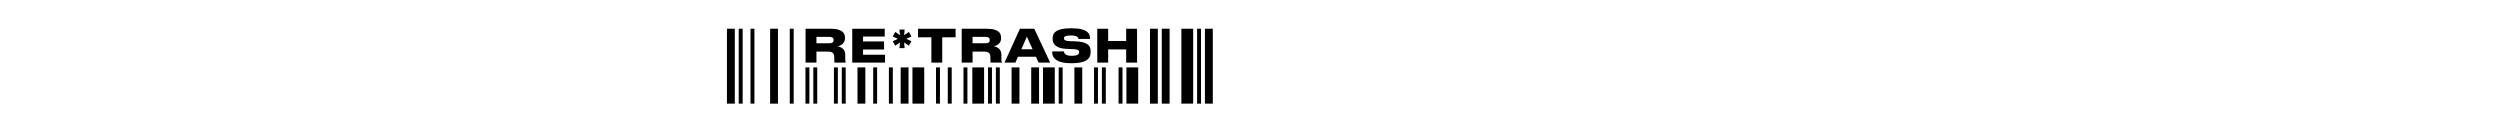
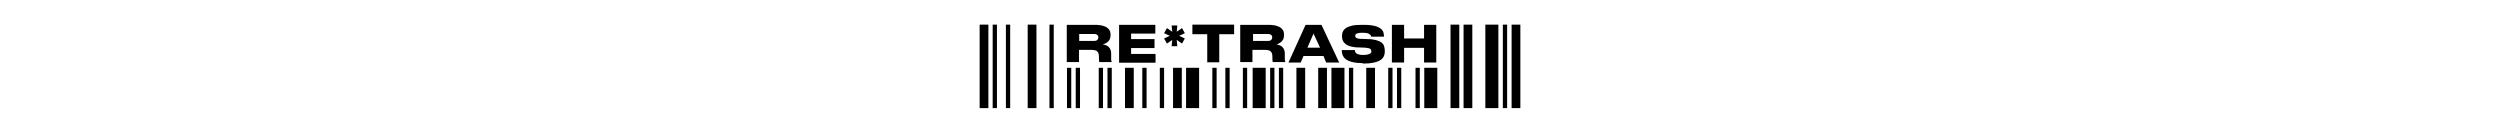
- <svg xmlns="http://www.w3.org/2000/svg" width="1228" height="65" viewBox="0 0 1228 65" fill="none">
-   <path d="M357.075 14.109V50.9H360.932V14.109H357.075Z" fill="black" />
-   <path d="M362.861 14.109V50.9H364.79V14.109H362.861Z" fill="black" />
-   <path d="M368.646 14.109V50.9H370.574V14.109H368.646Z" fill="black" />
-   <path d="M378.288 14.109V50.9H382.145V14.109H378.288Z" fill="black" />
-   <path d="M387.931 14.109V50.9H389.859V14.109H387.931Z" fill="black" />
-   <path d="M395.645 33.106V50.9H397.573V33.106H395.645Z" fill="black" />
-   <path d="M399.501 33.106V50.9H401.429V33.106H399.501Z" fill="black" />
-   <path d="M409.626 33.106V50.9H411.554V33.106H409.626Z" fill="black" />
-   <path d="M413.483 33.106V50.9H415.412V33.106H413.483Z" fill="black" />
-   <path d="M421.197 33.106V50.9H425.054V33.106H421.197Z" fill="black" />
-   <path d="M428.911 33.106V50.9H430.84V33.106H428.911Z" fill="black" />
-   <path d="M436.625 33.106V50.9H438.553V33.106H436.625Z" fill="black" />
-   <path d="M442.41 33.106V50.9H446.267V33.106H442.41Z" fill="black" />
-   <path d="M448.196 33.106V50.9H453.982V33.106H448.196Z" fill="black" />
-   <path d="M459.767 33.106V50.9H461.695V33.106H459.767Z" fill="black" />
-   <path d="M465.552 33.106V50.9H467.48V33.106H465.552Z" fill="black" />
-   <path d="M473.266 33.106V50.9H475.194V33.106H473.266Z" fill="black" />
-   <path d="M477.604 33.106V50.9H483.39V33.106H477.604Z" fill="black" />
-   <path d="M485.319 33.106V50.9H487.248V33.106H485.319Z" fill="black" />
-   <path d="M489.176 33.106V50.9H491.104V33.106H489.176Z" fill="black" />
-   <path d="M496.89 33.106V50.9H500.747V33.106H496.89Z" fill="black" />
-   <path d="M506.532 33.106V50.9H510.389V33.106H506.532Z" fill="black" />
-   <path d="M512.318 33.106V50.9H518.104V33.106H512.318Z" fill="black" />
-   <path d="M520.032 33.106V50.9H521.961V33.106H520.032Z" fill="black" />
-   <path d="M527.745 33.106V50.9H531.602V33.106H527.745Z" fill="black" />
-   <path d="M537.388 33.106V50.9H539.316V33.106H537.388Z" fill="black" />
-   <path d="M541.245 33.106V50.9H543.174V33.106H541.245Z" fill="black" />
-   <path d="M549.44 33.106V50.9H551.369V33.106H549.44Z" fill="black" />
-   <path d="M553.299 33.106V50.9H559.084V33.106H553.299Z" fill="black" />
-   <path d="M564.868 14.109V50.9H568.725V14.109H564.868Z" fill="black" />
-   <path d="M570.655 14.109V50.9H574.512V14.109H570.655Z" fill="black" />
-   <path d="M580.296 14.109V50.9H586.081V14.109H580.296Z" fill="black" />
-   <path d="M588.011 14.109V50.9H589.939V14.109H588.011Z" fill="black" />
-   <path d="M591.867 14.109V50.9H595.724V14.109H591.867Z" fill="black" />
-   <path d="M401.039 21.253H407.33C407.763 21.253 408.114 21.216 408.382 21.142C408.666 21.052 408.89 20.933 409.054 20.784C409.218 20.635 409.33 20.464 409.39 20.27C409.45 20.076 409.479 19.875 409.479 19.666V19.622C409.479 19.428 409.45 19.242 409.39 19.063C409.33 18.869 409.218 18.705 409.054 18.571C408.89 18.422 408.666 18.311 408.382 18.236C408.114 18.147 407.763 18.102 407.33 18.102H401.039V21.253ZM411.427 22.751C411.979 22.855 412.487 23.011 412.95 23.22C413.412 23.428 413.808 23.704 414.136 24.047C414.465 24.375 414.718 24.777 414.897 25.254C415.091 25.716 415.188 26.259 415.188 26.885V29.053C415.188 29.575 415.211 29.94 415.256 30.148C415.315 30.357 415.382 30.521 415.457 30.64V30.752H409.927C409.897 30.692 409.868 30.58 409.838 30.416C409.808 30.253 409.793 29.999 409.793 29.657V28.271C409.793 27.735 409.741 27.28 409.636 26.907C409.532 26.535 409.353 26.237 409.099 26.014C408.86 25.775 408.539 25.604 408.136 25.5C407.733 25.395 407.241 25.343 406.659 25.343H401.039V30.752H395.688V14.124H408.047C409.599 14.124 410.838 14.265 411.763 14.549C412.688 14.832 413.39 15.189 413.868 15.621C414.36 16.053 414.681 16.538 414.83 17.074C414.979 17.61 415.054 18.124 415.054 18.616V18.817C415.054 19.369 414.957 19.868 414.763 20.315C414.569 20.747 414.308 21.127 413.979 21.454C413.651 21.782 413.263 22.058 412.815 22.281C412.382 22.49 411.92 22.646 411.427 22.751Z" fill="black" />
-   <path d="M434.586 14.124V17.946H423.929V20.359H434.25V24.315H423.929V26.885H434.72V30.752H418.623V14.124H434.586Z" fill="black" />
-   <path d="M441.82 23.64L442.074 20.847L439.752 22.466L438.48 20.244L441.024 19.069L438.48 17.895L439.752 15.672L442.074 17.291L441.82 14.498H444.364L444.109 17.291L446.431 15.672L447.703 17.895L445.159 19.069L447.703 20.244L446.431 22.466L444.109 20.847L444.364 23.64H441.82Z" fill="black" />
-   <path d="M457.496 18.326H450.937V14.124H469.384V18.326H462.825V30.752H457.496V18.326Z" fill="black" />
-   <path d="M477.736 21.253H484.027C484.459 21.253 484.81 21.216 485.079 21.142C485.362 21.052 485.586 20.933 485.75 20.784C485.915 20.635 486.027 20.464 486.086 20.27C486.146 20.076 486.176 19.875 486.176 19.666V19.622C486.176 19.428 486.146 19.242 486.086 19.063C486.027 18.869 485.915 18.705 485.75 18.571C485.586 18.422 485.362 18.311 485.079 18.236C484.81 18.147 484.459 18.102 484.027 18.102H477.736V21.253ZM488.124 22.751C488.676 22.855 489.183 23.011 489.646 23.22C490.109 23.428 490.504 23.704 490.833 24.047C491.161 24.375 491.415 24.777 491.594 25.254C491.788 25.716 491.885 26.259 491.885 26.885V29.053C491.885 29.575 491.907 29.94 491.952 30.148C492.012 30.357 492.079 30.521 492.153 30.64V30.752H486.624C486.594 30.692 486.564 30.58 486.534 30.416C486.504 30.253 486.489 29.999 486.489 29.657V28.271C486.489 27.735 486.437 27.28 486.333 26.907C486.228 26.535 486.049 26.237 485.795 26.014C485.556 25.775 485.236 25.604 484.833 25.5C484.43 25.395 483.937 25.343 483.355 25.343H477.736V30.752H472.385V14.124H484.743C486.295 14.124 487.534 14.265 488.459 14.549C489.385 14.832 490.086 15.189 490.564 15.621C491.056 16.053 491.377 16.538 491.527 17.074C491.676 17.61 491.75 18.124 491.75 18.616V18.817C491.75 19.369 491.653 19.868 491.459 20.315C491.265 20.747 491.004 21.127 490.676 21.454C490.347 21.782 489.959 22.058 489.512 22.281C489.079 22.49 488.616 22.646 488.124 22.751Z" fill="black" />
-   <path d="M504.409 17.99L501.678 24.203H507.207L504.409 17.99ZM508.842 27.869H500.043L498.767 30.752H493.416L500.984 14.124H508.036L515.849 30.752H510.14L508.842 27.869Z" fill="black" />
-   <path d="M526.084 31.042C524.696 31.042 523.502 30.953 522.502 30.774C521.502 30.595 520.659 30.357 519.972 30.059C519.286 29.761 518.733 29.418 518.316 29.031C517.913 28.643 517.599 28.241 517.375 27.824C517.151 27.407 517.002 26.997 516.927 26.595C516.868 26.177 516.838 25.79 516.838 25.433V25.231H522.614C522.629 25.41 522.674 25.626 522.748 25.88C522.823 26.118 522.98 26.349 523.219 26.572C523.472 26.796 523.838 26.989 524.316 27.153C524.793 27.317 525.45 27.399 526.286 27.399H526.42C527.226 27.399 527.868 27.347 528.345 27.243C528.838 27.139 529.211 27.004 529.465 26.84C529.733 26.677 529.905 26.49 529.98 26.282C530.054 26.073 530.092 25.865 530.092 25.656C530.092 25.433 530.047 25.231 529.957 25.053C529.883 24.874 529.726 24.717 529.487 24.583C529.248 24.449 528.913 24.345 528.48 24.27C528.062 24.181 527.51 24.129 526.823 24.114L524.539 24.047C523.077 24.002 521.86 23.846 520.89 23.578C519.935 23.294 519.174 22.929 518.607 22.482C518.039 22.021 517.636 21.499 517.398 20.918C517.159 20.337 517.039 19.726 517.039 19.085V18.884C517.039 18.199 517.159 17.558 517.398 16.962C517.636 16.351 518.077 15.822 518.719 15.375C519.375 14.914 520.263 14.556 521.383 14.303C522.517 14.034 523.972 13.9 525.748 13.9H526.599C528.524 13.9 530.069 14.057 531.233 14.37C532.398 14.668 533.286 15.062 533.898 15.554C534.524 16.046 534.935 16.59 535.129 17.186C535.338 17.782 535.442 18.37 535.442 18.951V19.13H529.756C529.726 18.951 529.666 18.765 529.577 18.571C529.487 18.378 529.316 18.199 529.062 18.035C528.823 17.856 528.48 17.715 528.032 17.61C527.584 17.491 526.987 17.431 526.241 17.431H526.039C525.323 17.431 524.741 17.469 524.293 17.543C523.86 17.603 523.517 17.692 523.263 17.811C523.01 17.931 522.838 18.072 522.748 18.236C522.659 18.4 522.614 18.586 522.614 18.795C522.614 18.988 522.651 19.167 522.726 19.331C522.816 19.495 522.972 19.644 523.196 19.778C523.435 19.897 523.756 20.002 524.159 20.091C524.562 20.166 525.077 20.21 525.704 20.225L528.054 20.292C529.607 20.337 530.875 20.493 531.86 20.762C532.86 21.015 533.644 21.358 534.211 21.79C534.793 22.207 535.189 22.706 535.398 23.287C535.621 23.868 535.733 24.516 535.733 25.231V25.5C535.733 25.932 535.689 26.371 535.599 26.818C535.524 27.25 535.368 27.675 535.129 28.092C534.905 28.494 534.584 28.874 534.166 29.232C533.748 29.589 533.204 29.902 532.532 30.171C531.86 30.439 531.047 30.647 530.092 30.796C529.136 30.96 528.002 31.042 526.689 31.042H526.084Z" fill="black" />
-   <path d="M538.98 14.124H544.331V20.136H553.174V14.124H558.525V30.752H553.174V24.27H544.331V30.752H538.98V14.124Z" fill="black" />
+ <svg xmlns="http://www.w3.org/2000/svg" version="1.1" id="Layer_1" x="0px" y="0px" viewBox="0 0 1228 65" style="enable-background:new 0 0 1228 65;" xml:space="preserve">
+   <g>
+     <path d="M481.2,12.1v41h4.3v-41H481.2z" />
+     <path d="M487.6,12.1v41h2.1v-41H487.6z" />
+     <path d="M494.1,12.1v41h2.1v-41H494.1z" />
+     <path d="M504.8,12.1v41h4.3v-41H504.8z" />
+     <path d="M515.5,12.1v41h2.1v-41H515.5z" />
+     <path d="M524.1,33.3v19.8h2.1V33.3H524.1z" />
+     <path d="M528.4,33.3v19.8h2.1V33.3H528.4z" />
+     <path d="M539.7,33.3v19.8h2.1V33.3H539.7z" />
+     <path d="M544,33.3v19.8h2.1V33.3H544z" />
+     <path d="M552.6,33.3v19.8h4.3V33.3H552.6z" />
+     <path d="M561.1,33.3v19.8h2.1V33.3H561.1z" />
+     <path d="M569.7,33.3v19.8h2.1V33.3H569.7z" />
+     <path d="M576.2,33.3v19.8h4.3V33.3H576.2z" />
+     <path d="M582.6,33.3v19.8h6.4V33.3H582.6z" />
+     <path d="M595.5,33.3v19.8h2.1V33.3H595.5z" />
+     <path d="M601.9,33.3v19.8h2.1V33.3H601.9z" />
+     <path d="M610.5,33.3v19.8h2.1V33.3H610.5z" />
+     <path d="M615.3,33.3v19.8h6.4V33.3H615.3z" />
+     <path d="M623.9,33.3v19.8h2.1V33.3H623.9z" />
+     <path d="M628.2,33.3v19.8h2.1V33.3H628.2z" />
+     <path d="M636.8,33.3v19.8h4.3V33.3H636.8z" />
+     <path d="M647.5,33.3v19.8h4.3V33.3H647.5z" />
+     <path d="M654,33.3v19.8h6.4V33.3H654z" />
+     <path d="M662.6,33.3v19.8h2.1V33.3H662.6z" />
+     <path d="M671.1,33.3v19.8h4.3V33.3H671.1z" />
+     <path d="M681.9,33.3v19.8h2.1V33.3H681.9z" />
+     <path d="M686.2,33.3v19.8h2.1V33.3H686.2z" />
+     <path d="M695.3,33.3v19.8h2.1V33.3H695.3z" />
+     <path d="M699.6,33.3v19.8h6.4V33.3H699.6z" />
+     <path d="M712.5,12.1v41h4.3v-41H712.5z" />
+     <path d="M718.9,12.1v41h4.3v-41H718.9z" />
+     <path d="M729.6,12.1v41h6.4v-41H729.6z" />
+     <path d="M738.2,12.1v41h2.1v-41H738.2z" />
+     <path d="M742.5,12.1v41h4.3v-41H742.5z" />
+     <path d="M530.1,20.1h7c0.5,0,0.9,0,1.2-0.1c0.3-0.1,0.6-0.2,0.7-0.4c0.2-0.2,0.3-0.4,0.4-0.6c0.1-0.2,0.1-0.4,0.1-0.7v0   c0-0.2,0-0.4-0.1-0.6c-0.1-0.2-0.2-0.4-0.4-0.5c-0.2-0.2-0.4-0.3-0.7-0.4c-0.3-0.1-0.7-0.1-1.2-0.1h-7V20.1z M541.7,21.8   c0.6,0.1,1.2,0.3,1.7,0.5c0.5,0.2,1,0.5,1.3,0.9c0.4,0.4,0.6,0.8,0.8,1.3c0.2,0.5,0.3,1.1,0.3,1.8v2.4c0,0.6,0,1,0.1,1.2   c0.1,0.2,0.1,0.4,0.2,0.5v0.1H540c0-0.1-0.1-0.2-0.1-0.4c0-0.2-0.1-0.5-0.1-0.8v-1.5c0-0.6-0.1-1.1-0.2-1.5c-0.1-0.4-0.3-0.7-0.6-1   c-0.3-0.3-0.6-0.5-1.1-0.6s-1-0.2-1.6-0.2h-6.3v6h-6V12.2h13.8c1.7,0,3.1,0.2,4.1,0.5s1.8,0.7,2.3,1.2c0.5,0.5,0.9,1,1.1,1.6   c0.2,0.6,0.2,1.2,0.2,1.7v0.2c0,0.6-0.1,1.2-0.3,1.7c-0.2,0.5-0.5,0.9-0.9,1.3c-0.4,0.4-0.8,0.7-1.3,0.9   C542.7,21.5,542.2,21.6,541.7,21.8z" />
+     <path d="M567.5,12.2v4.3h-11.9v2.7h11.5v4.4h-11.5v2.9h12v4.3h-17.9V12.2H567.5z" />
+     <path d="M575.5,22.7l0.3-3.1l-2.6,1.8l-1.4-2.5l2.8-1.3l-2.8-1.3l1.4-2.5l2.6,1.8l-0.3-3.1h2.8l-0.3,3.1l2.6-1.8l1.4,2.5l-2.8,1.3   l2.8,1.3l-1.4,2.5l-2.6-1.8l0.3,3.1H575.5z" />
+     <path d="M593,16.8h-7.3v-4.7h20.5v4.7h-7.3v13.8H593V16.8z" />
+     <path d="M615.5,20.1h7c0.5,0,0.9,0,1.2-0.1c0.3-0.1,0.6-0.2,0.7-0.4c0.2-0.2,0.3-0.4,0.4-0.6c0.1-0.2,0.1-0.4,0.1-0.7v0   c0-0.2,0-0.4-0.1-0.6c-0.1-0.2-0.2-0.4-0.4-0.5c-0.2-0.2-0.4-0.3-0.7-0.4c-0.3-0.1-0.7-0.1-1.2-0.1h-7V20.1z M627,21.8   c0.6,0.1,1.2,0.3,1.7,0.5c0.5,0.2,1,0.5,1.3,0.9c0.4,0.4,0.6,0.8,0.8,1.3c0.2,0.5,0.3,1.1,0.3,1.8v2.4c0,0.6,0,1,0.1,1.2   c0.1,0.2,0.1,0.4,0.2,0.5v0.1h-6.2c0-0.1-0.1-0.2-0.1-0.4c0-0.2-0.1-0.5-0.1-0.8v-1.5c0-0.6-0.1-1.1-0.2-1.5   c-0.1-0.4-0.3-0.7-0.6-1c-0.3-0.3-0.6-0.5-1.1-0.6c-0.4-0.1-1-0.2-1.6-0.2h-6.3v6h-6V12.2h13.8c1.7,0,3.1,0.2,4.1,0.5   c1,0.3,1.8,0.7,2.3,1.2c0.5,0.5,0.9,1,1.1,1.6c0.2,0.6,0.2,1.2,0.2,1.7v0.2c0,0.6-0.1,1.2-0.3,1.7c-0.2,0.5-0.5,0.9-0.9,1.3   c-0.4,0.4-0.8,0.7-1.3,0.9C628.1,21.5,627.6,21.6,627,21.8z" />
+     <path d="M645.2,16.5l-3,6.9h6.2L645.2,16.5z M650.1,27.5h-9.8l-1.4,3.2h-6l8.4-18.5h7.8l8.7,18.5h-6.4L650.1,27.5z" />
+     <path d="M669.3,31c-1.5,0-2.9-0.1-4-0.3c-1.1-0.2-2.1-0.5-2.8-0.8c-0.8-0.3-1.4-0.7-1.8-1.1c-0.4-0.4-0.8-0.9-1-1.3   c-0.2-0.5-0.4-0.9-0.5-1.4c-0.1-0.5-0.1-0.9-0.1-1.3v-0.2h6.4c0,0.2,0.1,0.4,0.1,0.7c0.1,0.3,0.3,0.5,0.5,0.8   c0.3,0.2,0.7,0.5,1.2,0.6c0.5,0.2,1.3,0.3,2.2,0.3h0.1c0.9,0,1.6-0.1,2.1-0.2c0.5-0.1,1-0.3,1.2-0.4c0.3-0.2,0.5-0.4,0.6-0.6   c0.1-0.2,0.1-0.5,0.1-0.7c0-0.2-0.1-0.5-0.2-0.7c-0.1-0.2-0.3-0.4-0.5-0.5c-0.3-0.1-0.6-0.3-1.1-0.3c-0.5-0.1-1.1-0.2-1.8-0.2   l-2.5-0.1c-1.6,0-3-0.2-4.1-0.5c-1.1-0.3-1.9-0.7-2.5-1.2c-0.6-0.5-1.1-1.1-1.3-1.7c-0.3-0.6-0.4-1.3-0.4-2v-0.2   c0-0.8,0.1-1.5,0.4-2.1c0.3-0.7,0.8-1.3,1.5-1.8c0.7-0.5,1.7-0.9,3-1.2c1.3-0.3,2.9-0.4,4.9-0.4h0.9c2.1,0,3.9,0.2,5.2,0.5   c1.3,0.3,2.3,0.8,3,1.3c0.7,0.5,1.2,1.2,1.4,1.8c0.2,0.7,0.3,1.3,0.3,2v0.2h-6.3c0-0.2-0.1-0.4-0.2-0.6c-0.1-0.2-0.3-0.4-0.6-0.6   c-0.3-0.2-0.6-0.4-1.1-0.5c-0.5-0.1-1.2-0.2-2-0.2h-0.2c-0.8,0-1.4,0-1.9,0.1c-0.5,0.1-0.9,0.2-1.1,0.3c-0.3,0.1-0.5,0.3-0.6,0.5   c-0.1,0.2-0.1,0.4-0.1,0.6c0,0.2,0,0.4,0.1,0.6c0.1,0.2,0.3,0.3,0.5,0.5c0.3,0.1,0.6,0.2,1.1,0.3c0.4,0.1,1,0.1,1.7,0.1l2.6,0.1   c1.7,0,3.1,0.2,4.2,0.5c1.1,0.3,2,0.7,2.6,1.1c0.6,0.5,1.1,1,1.3,1.7c0.2,0.6,0.4,1.4,0.4,2.2v0.3c0,0.5,0,1-0.1,1.5   c-0.1,0.5-0.3,1-0.5,1.4c-0.2,0.4-0.6,0.9-1.1,1.3c-0.5,0.4-1.1,0.7-1.8,1c-0.7,0.3-1.7,0.5-2.7,0.7c-1.1,0.2-2.3,0.3-3.8,0.3   H669.3z" />
+     <path d="M683.7,12.2h6v6.7h9.8v-6.7h6v18.5h-6v-7.2h-9.8v7.2h-6V12.2z" />
+   </g>
</svg>
